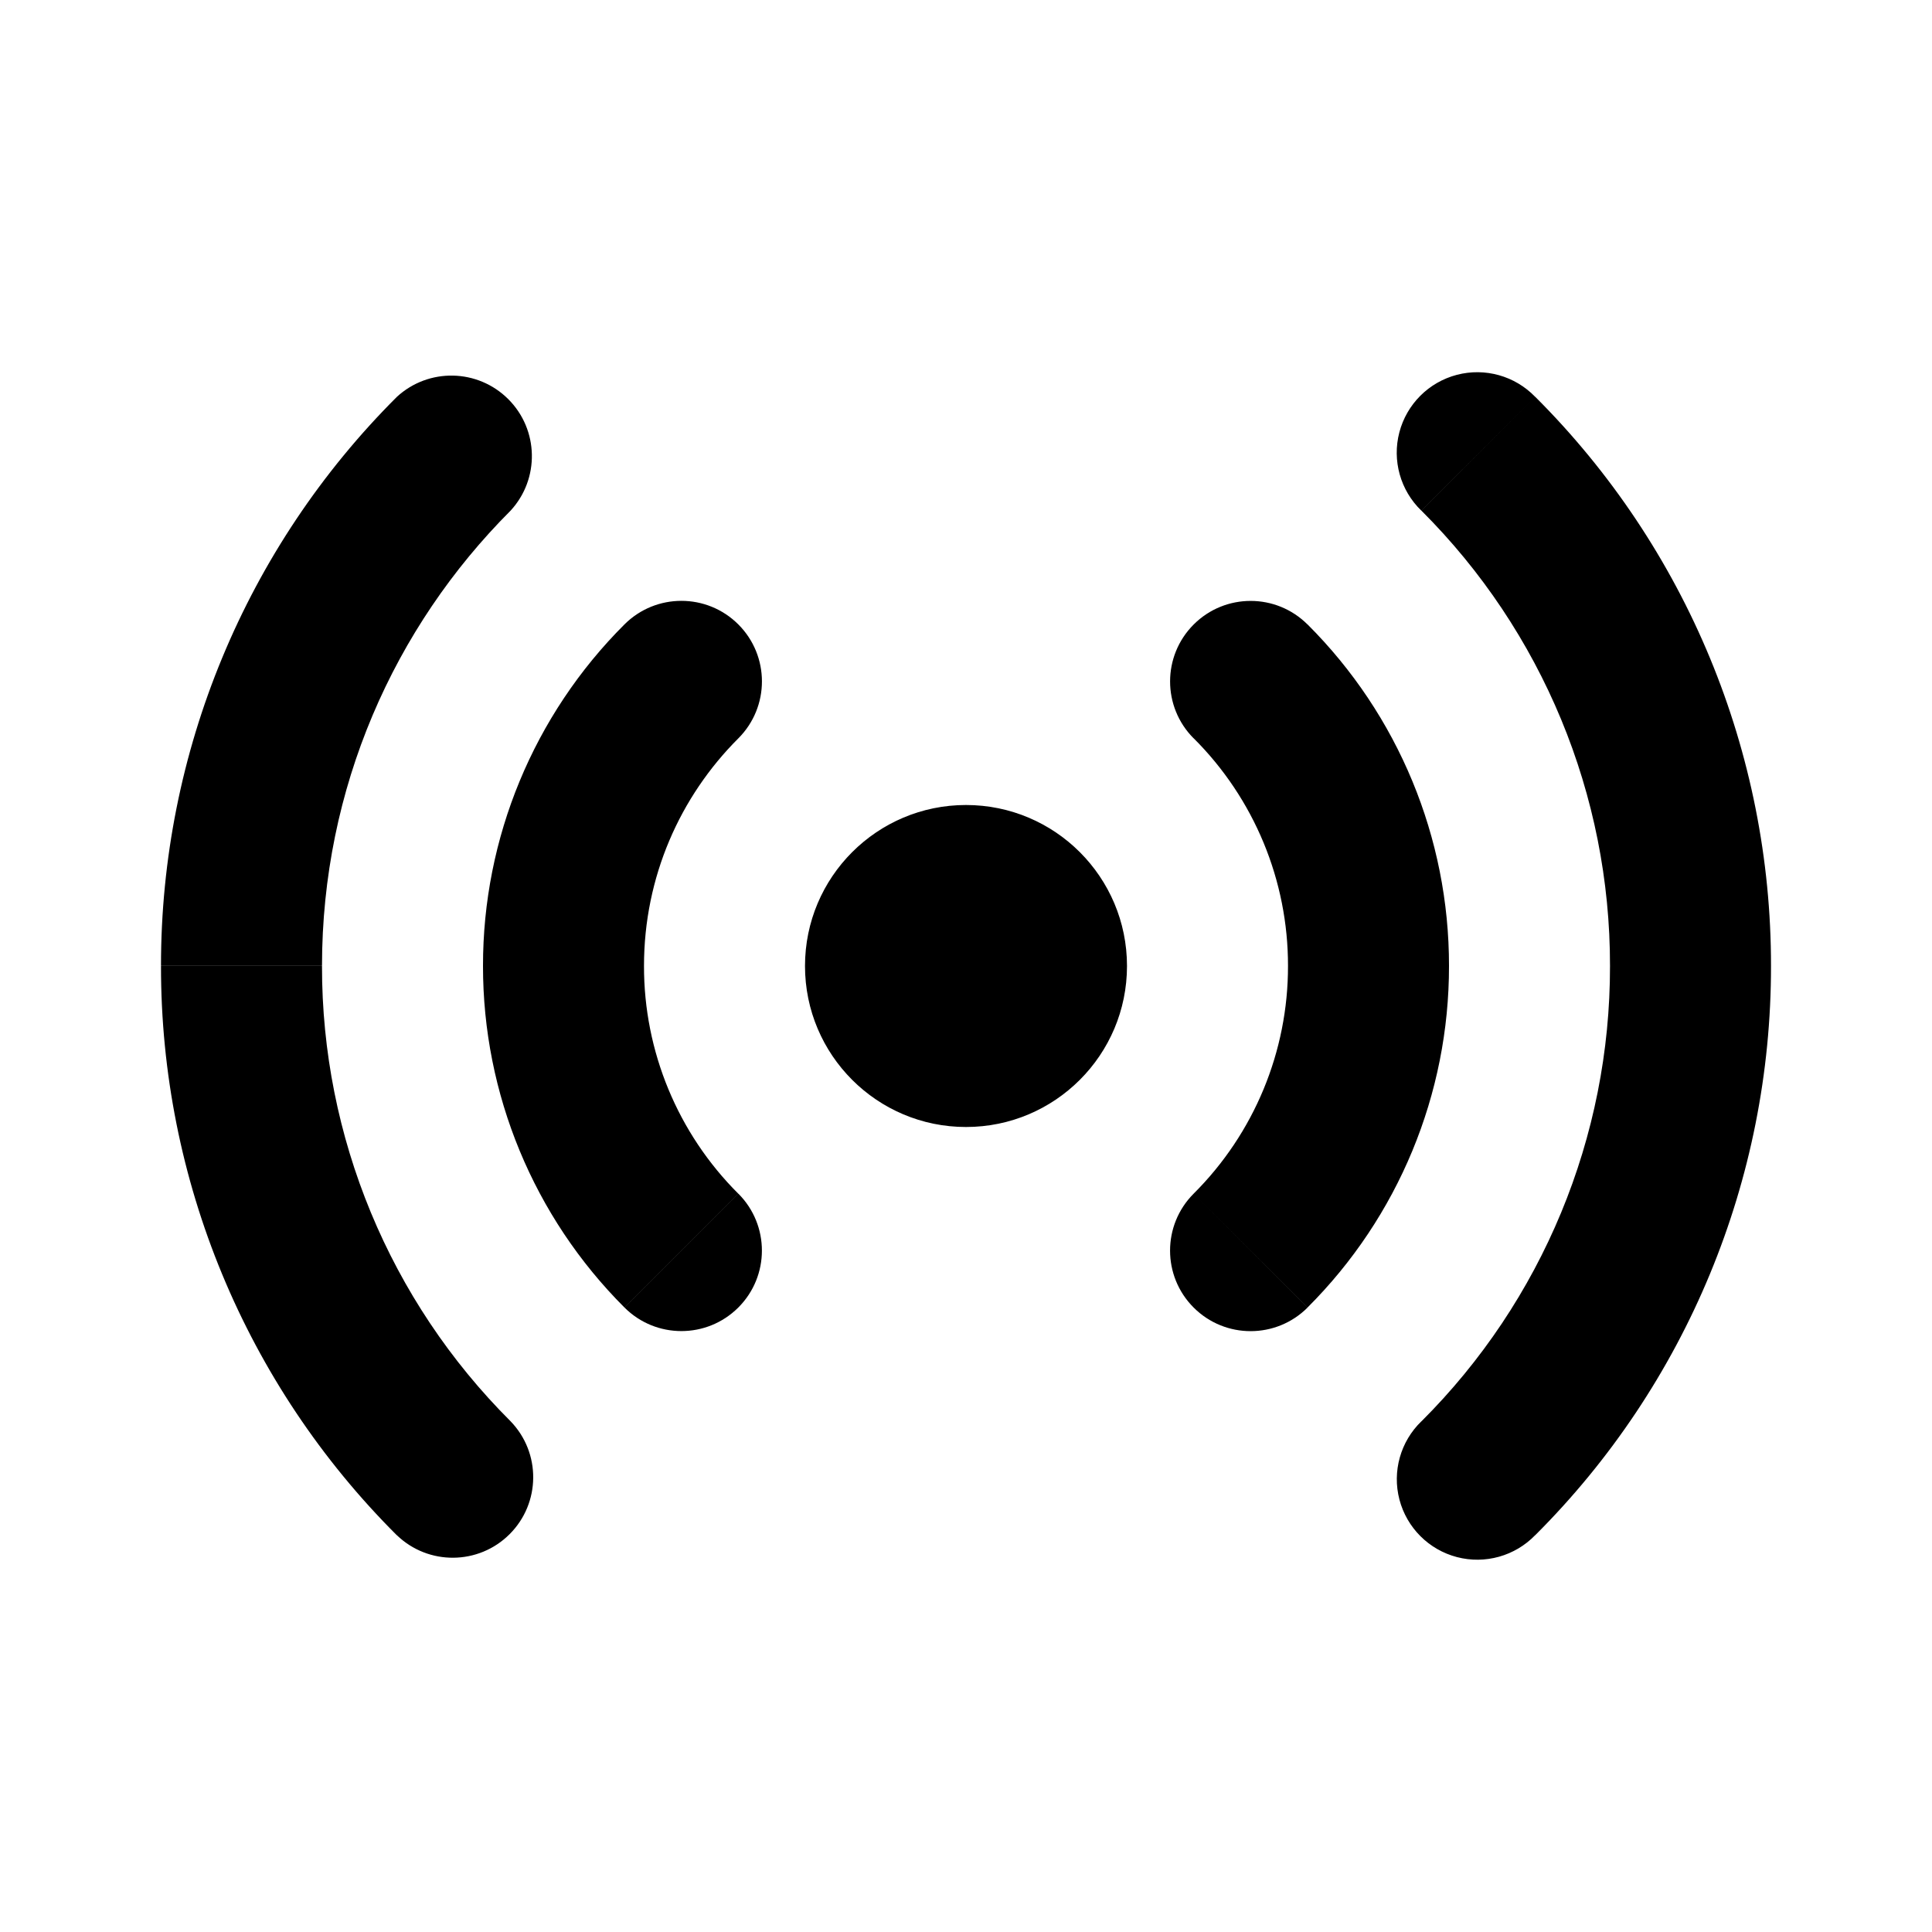
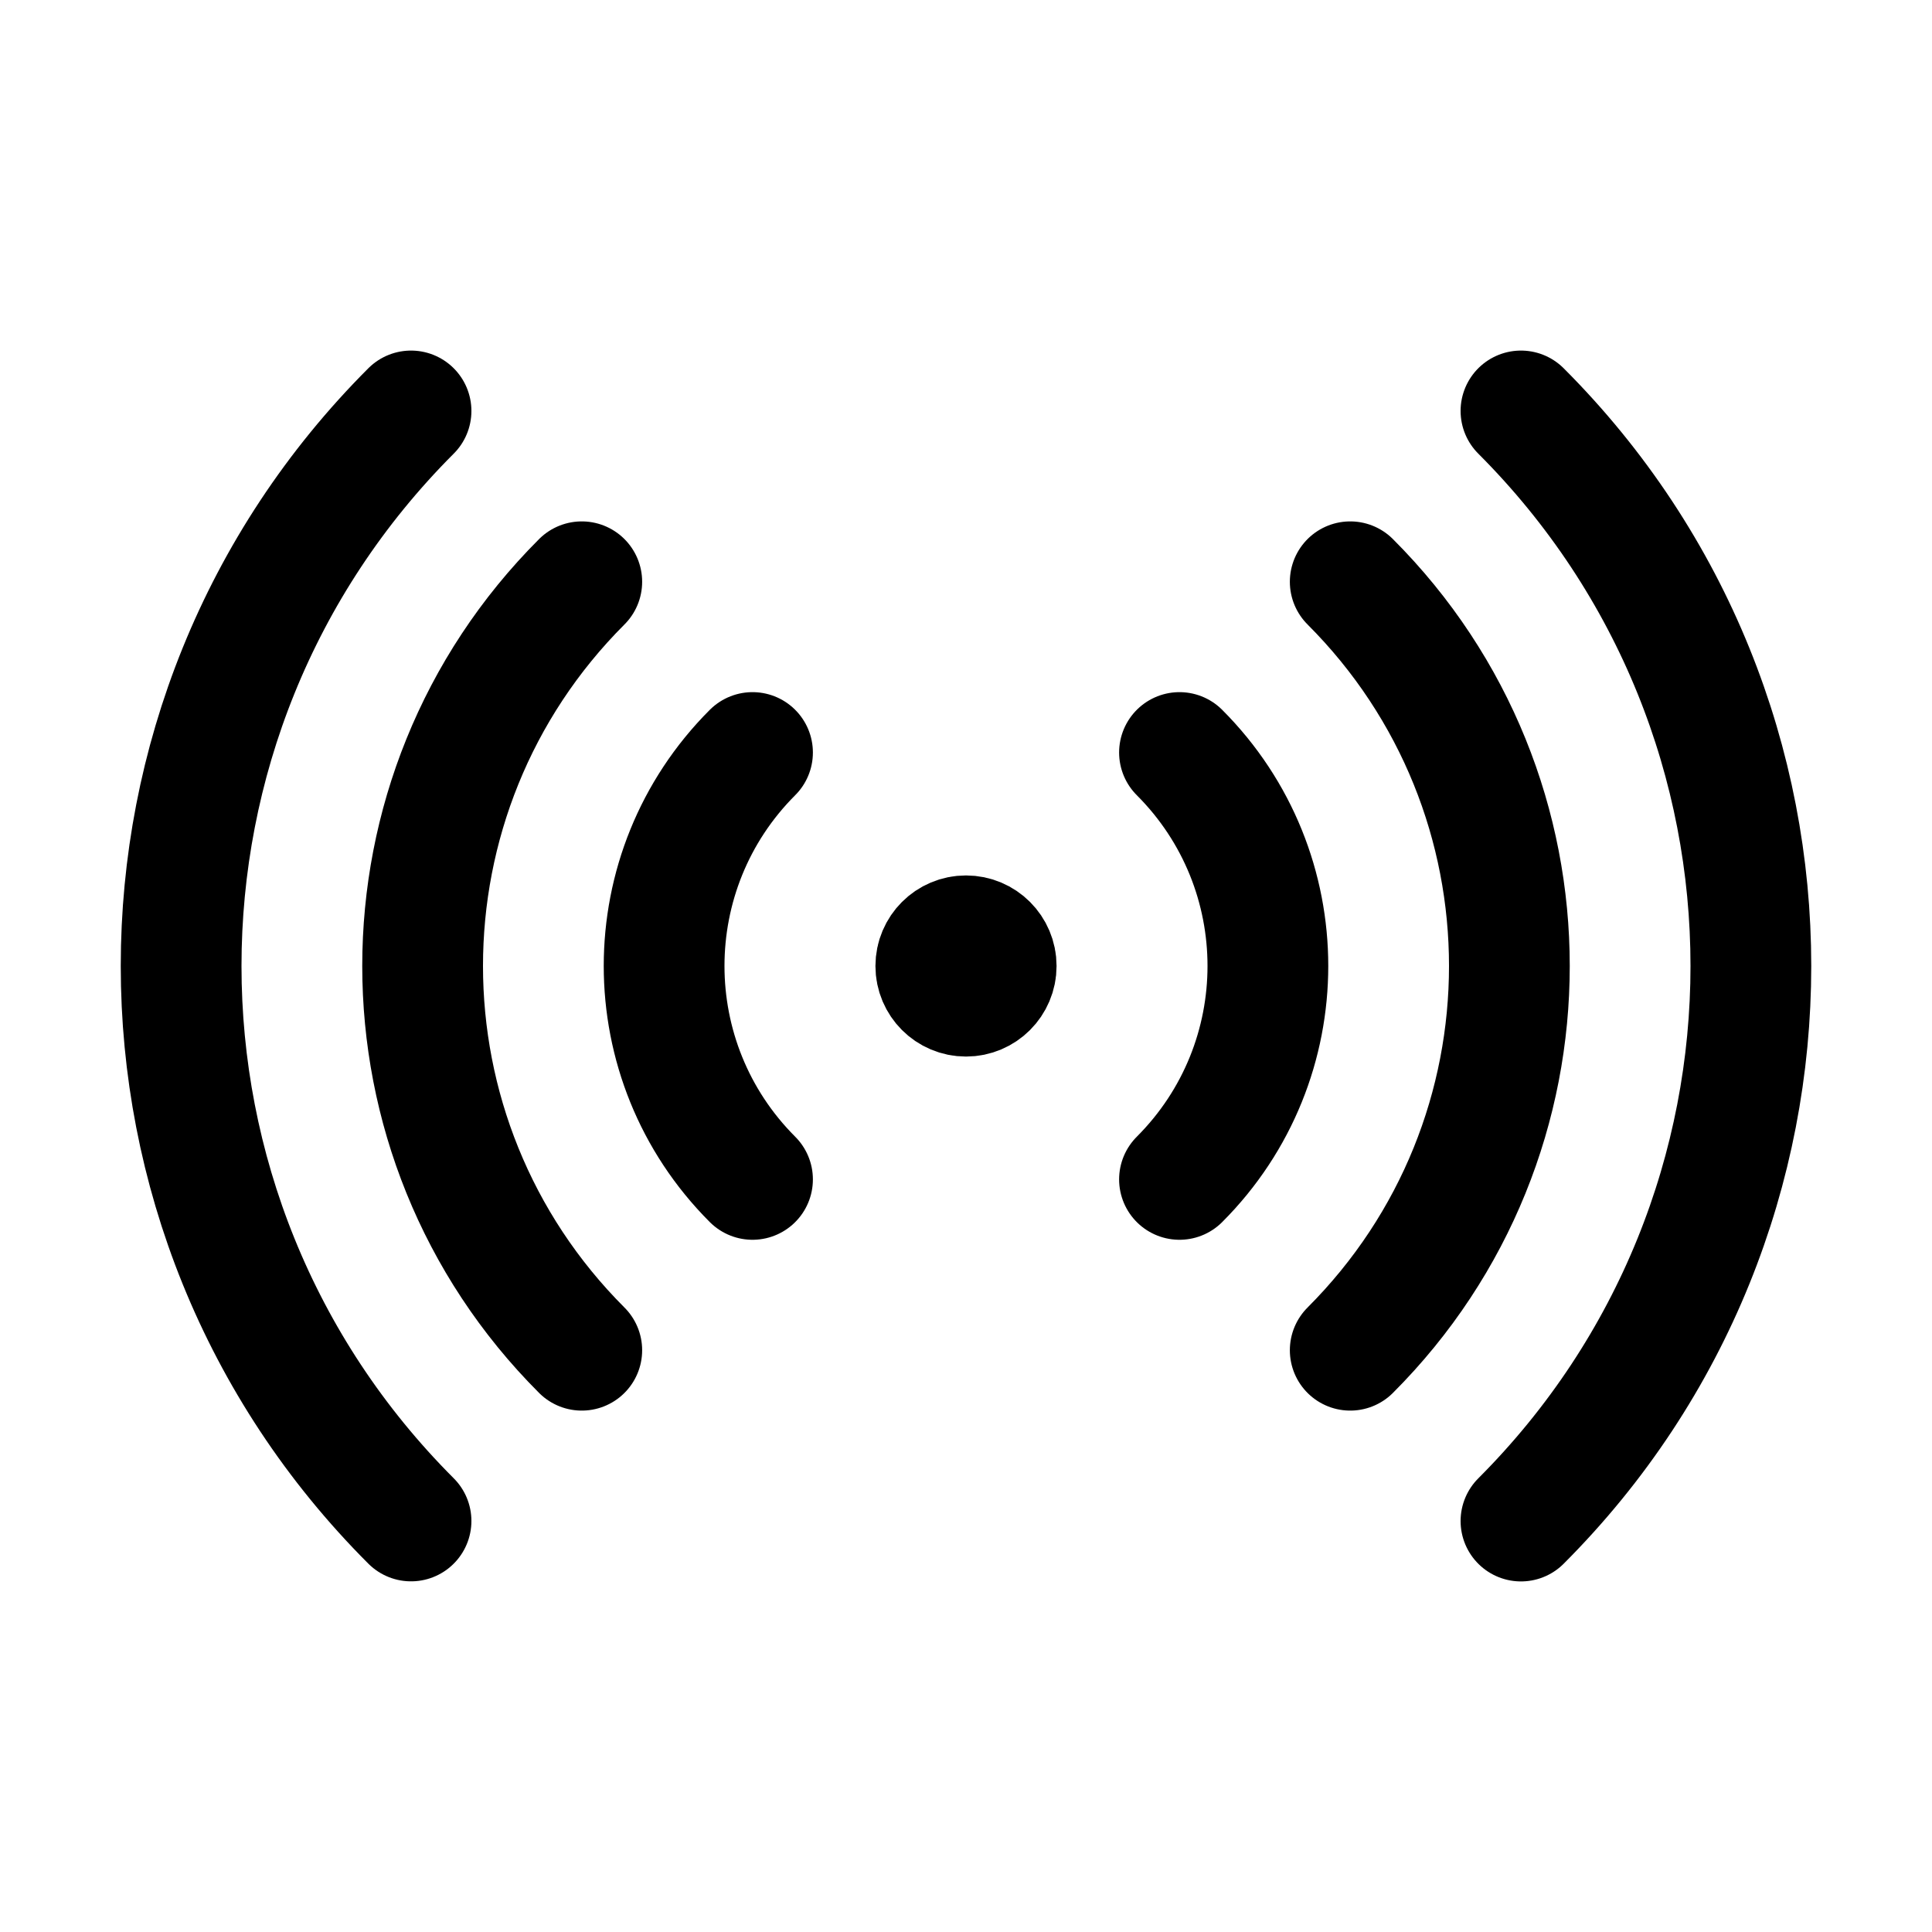
- <svg xmlns="http://www.w3.org/2000/svg" width="24" height="24" fill="none" viewBox="0 0 24 24">
-   <path fill="currentColor" d="M6.343 6.343A1 1 0 0 0 4.93 4.93l1.414 1.414Zm2.829 2.829a1 1 0 1 0-1.415-1.415l1.415 1.415Zm-1.415 7.07a1 1 0 0 0 1.415-1.414l-1.415 1.415Zm7.071-1.414a1 1 0 0 0 1.415 1.415l-1.415-1.415Zm1.415-7.07a1 1 0 1 0-1.415 1.414l1.415-1.415ZM4.929 19.07a1 1 0 0 0 1.414-1.414L4.93 19.07Zm12.728-1.414a1 1 0 1 0 1.414 1.414l-1.414-1.414ZM19.07 4.929a1 1 0 1 0-1.414 1.414L19.07 4.93ZM4 11.999c0-2.208.894-4.207 2.343-5.656L4.93 4.93A9.972 9.972 0 0 0 2 11.999h2Zm4 0c0-1.104.447-2.103 1.172-2.827L7.757 7.757A5.984 5.984 0 0 0 6 12h2Zm1.172 2.83A3.985 3.985 0 0 1 8 11.998H6a5.99 5.99 0 0 0 1.757 4.244l1.415-1.415ZM16 11.998a3.984 3.984 0 0 1-1.172 2.83l1.415 1.414A5.984 5.984 0 0 0 18 12h-2Zm-1.172-2.827A3.984 3.984 0 0 1 16 12h2a5.984 5.984 0 0 0-1.757-4.243l-1.415 1.415Zm-8.485 8.485A7.972 7.972 0 0 1 4 12H2a9.972 9.972 0 0 0 2.929 7.071l1.414-1.414ZM20 12a7.97 7.97 0 0 1-2.343 5.657l1.414 1.414A9.972 9.972 0 0 0 22 12h-2Zm-2.343-5.657A7.972 7.972 0 0 1 20 12h2a9.972 9.972 0 0 0-2.929-7.071l-1.414 1.414ZM12 12v2a2 2 0 0 0 2-2h-2Zm0 0h-2a2 2 0 0 0 2 2v-2Zm0 0v-2a2 2 0 0 0-2 2h2Zm0 0h2a2 2 0 0 0-2-2v2Z" />
+ <svg xmlns="http://www.w3.org/2000/svg" fill="none" viewBox="0 0 24 24" stroke-width="1.5" stroke="currentColor" aria-hidden="true">
+   <path stroke-linecap="round" stroke-linejoin="round" d="M9.348 14.651a3.75 3.75 0 010-5.303m5.304 0a3.75 3.75 0 010 5.303m-7.425 2.122a6.75 6.75 0 010-9.546m9.546 0a6.75 6.75 0 010 9.546M5.106 18.894c-3.808-3.808-3.808-9.98 0-13.789m13.788 0c3.808 3.808 3.808 9.981 0 13.79M12 12h.008v.007H12V12zm.375 0a.375.375 0 11-.75 0 .375.375 0 01.75 0z" />
</svg>
